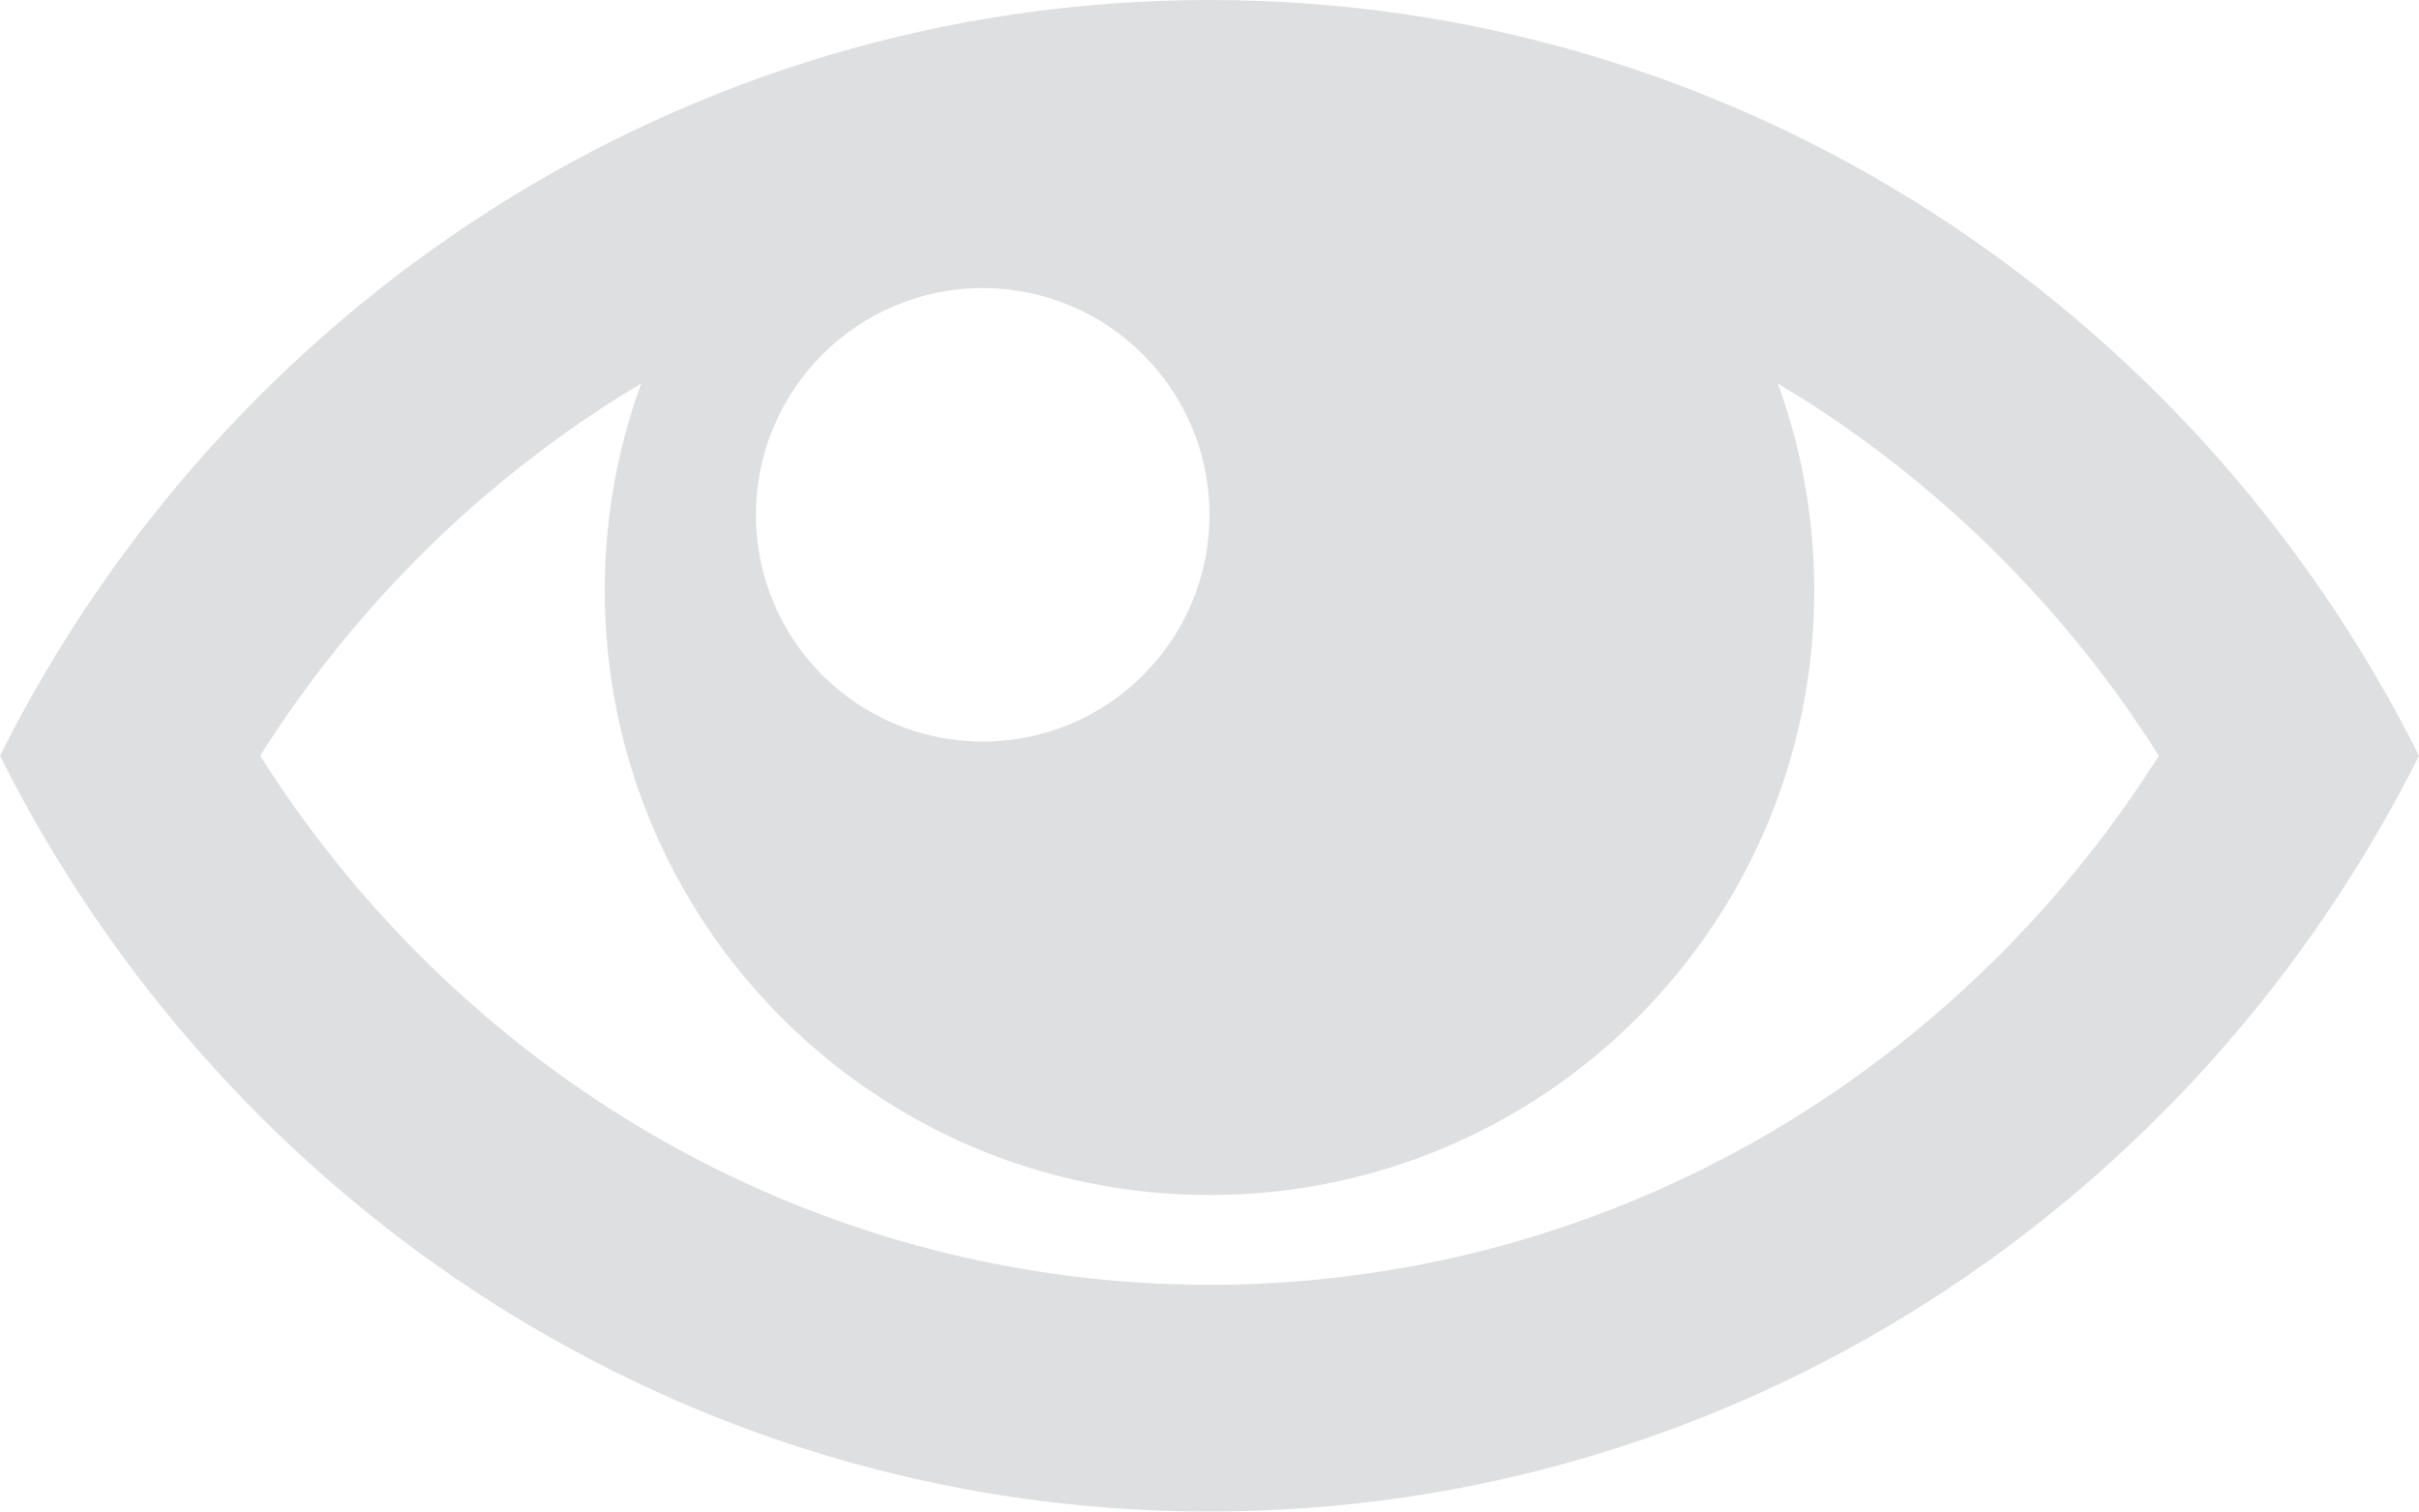
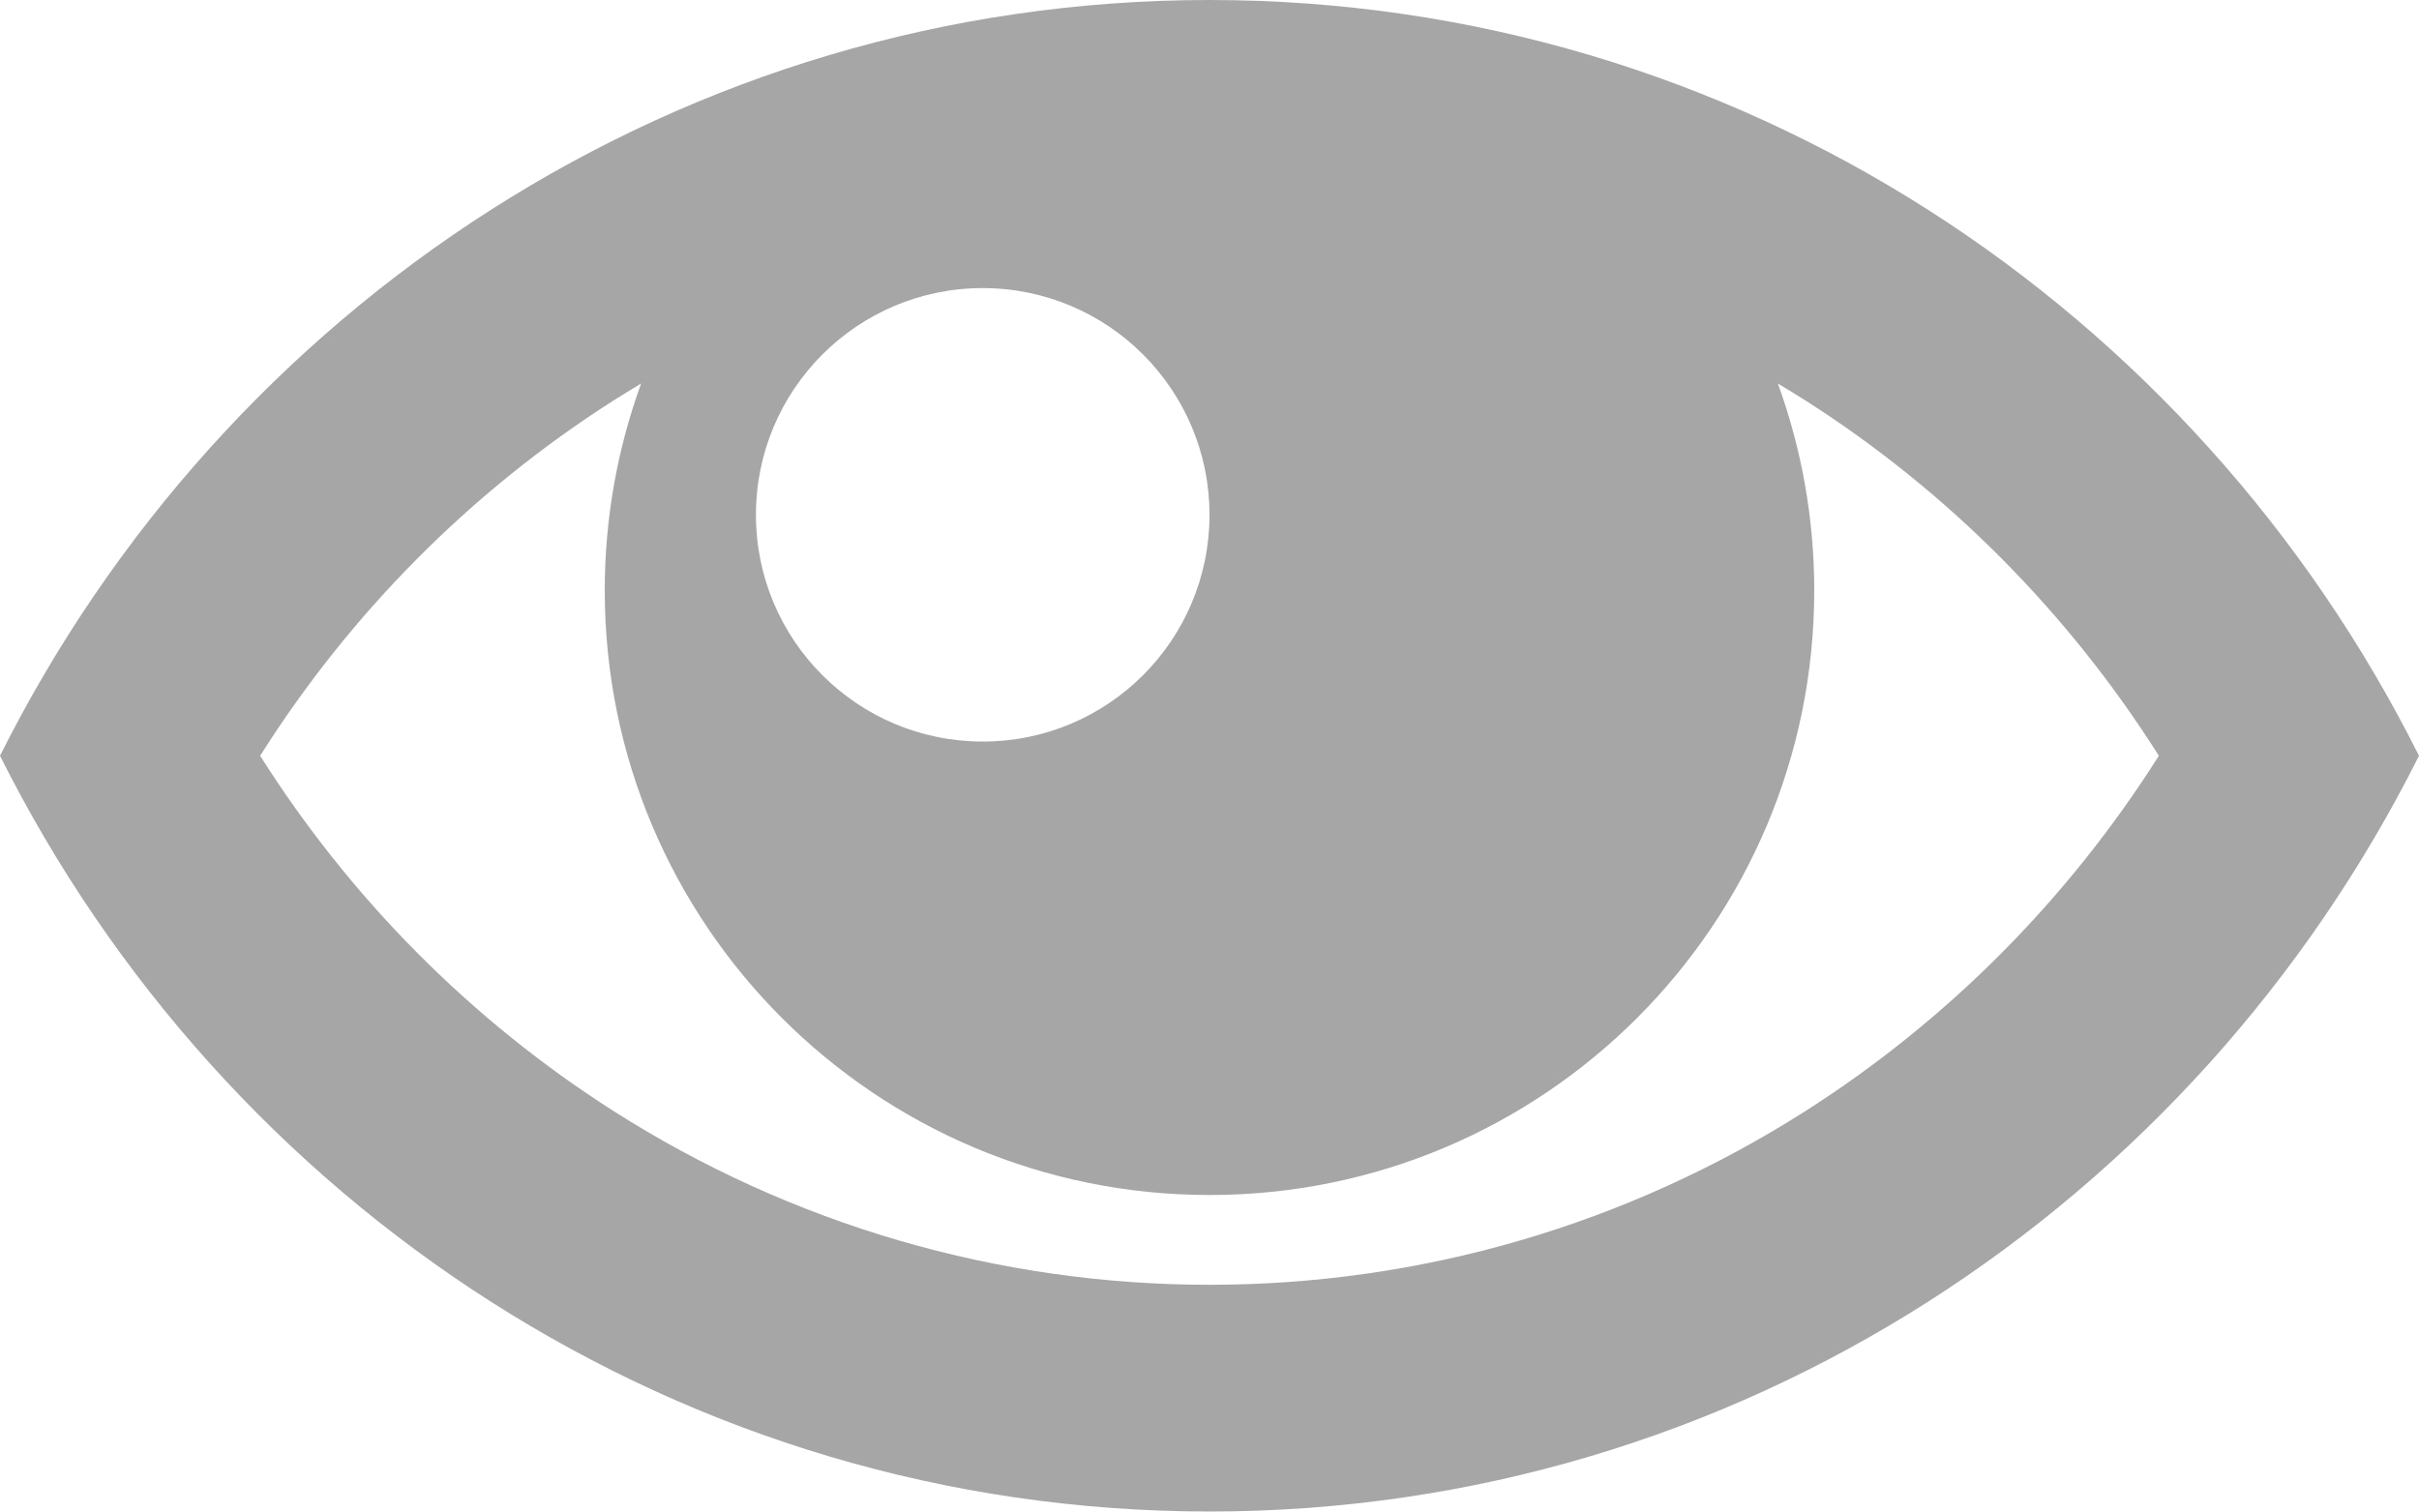
- <svg xmlns="http://www.w3.org/2000/svg" width="24" height="15" viewBox="0 0 24 15" fill="none">
-   <path d="M12 0C6.766 0 2.229 3.048 0 7.5C2.229 11.952 6.766 15 12 15C17.234 15 21.771 11.952 24 7.5C21.771 3.048 17.234 0 12 0ZM17.917 3.977C19.327 4.877 20.522 6.082 21.419 7.5C20.522 8.918 19.327 10.123 17.917 11.023C16.145 12.153 14.099 12.75 12 12.75C9.901 12.75 7.855 12.153 6.083 11.023C4.673 10.123 3.478 8.918 2.581 7.5C3.478 6.081 4.673 4.877 6.083 3.977C6.175 3.919 6.268 3.862 6.361 3.806C6.128 4.447 6 5.138 6 5.859C6 9.173 8.686 11.859 12 11.859C15.314 11.859 18 9.173 18 5.859C18 5.138 17.872 4.447 17.639 3.806C17.732 3.862 17.825 3.919 17.917 3.977ZM12 5.109C12 6.352 10.993 7.359 9.75 7.359C8.507 7.359 7.5 6.352 7.5 5.109C7.5 3.867 8.507 2.859 9.75 2.859C10.993 2.859 12 3.867 12 5.109Z" fill="#DDDFE0" />
+ <svg xmlns="http://www.w3.org/2000/svg" viewBox="0 0 24 15">
+   <path d="M12 0C6.766 0 2.229 3.048 0 7.5C2.229 11.952 6.766 15 12 15C17.234 15 21.771 11.952 24 7.5C21.771 3.048 17.234 0 12 0ZM17.917 3.977C19.327 4.877 20.522 6.082 21.419 7.5C20.522 8.918 19.327 10.123 17.917 11.023C16.145 12.153 14.099 12.75 12 12.75C9.901 12.75 7.855 12.153 6.083 11.023C4.673 10.123 3.478 8.918 2.581 7.5C3.478 6.081 4.673 4.877 6.083 3.977C6.175 3.919 6.268 3.862 6.361 3.806C6.128 4.447 6 5.138 6 5.859C6 9.173 8.686 11.859 12 11.859C15.314 11.859 18 9.173 18 5.859C18 5.138 17.872 4.447 17.639 3.806C17.732 3.862 17.825 3.919 17.917 3.977ZM12 5.109C12 6.352 10.993 7.359 9.75 7.359C8.507 7.359 7.5 6.352 7.5 5.109C7.5 3.867 8.507 2.859 9.75 2.859C10.993 2.859 12 3.867 12 5.109Z" fill="#a6a6a6" />
</svg>
